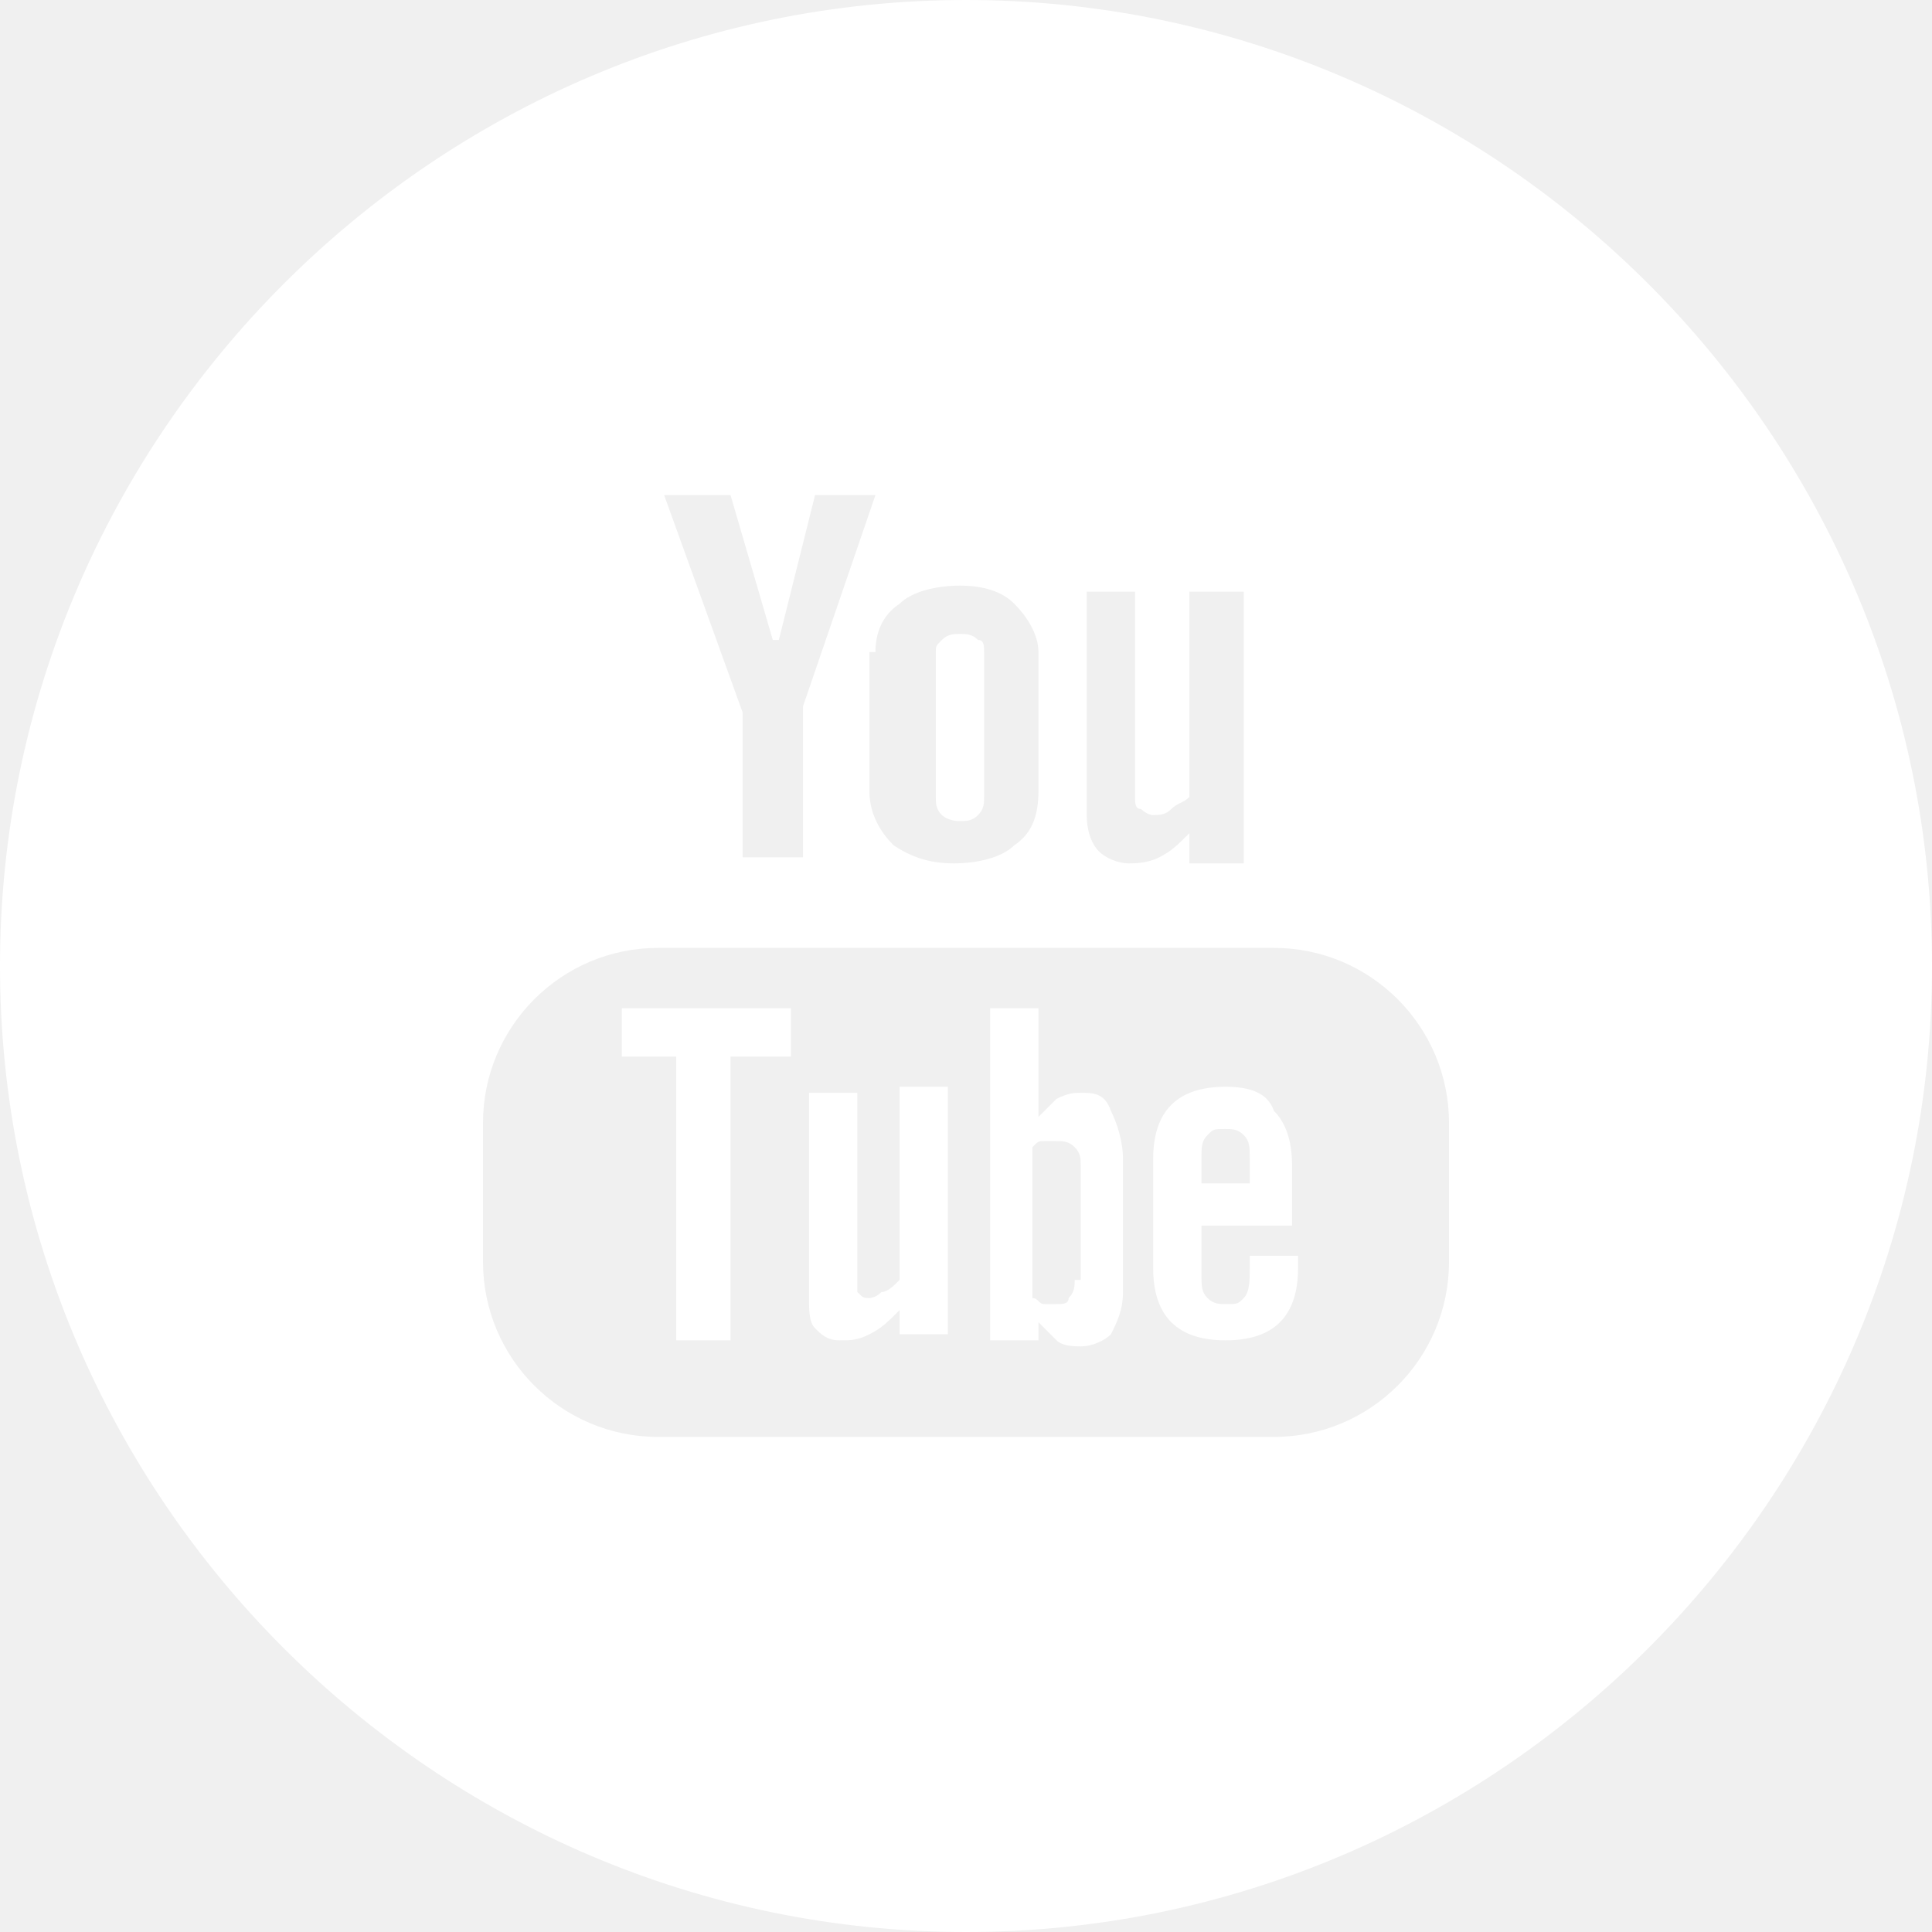
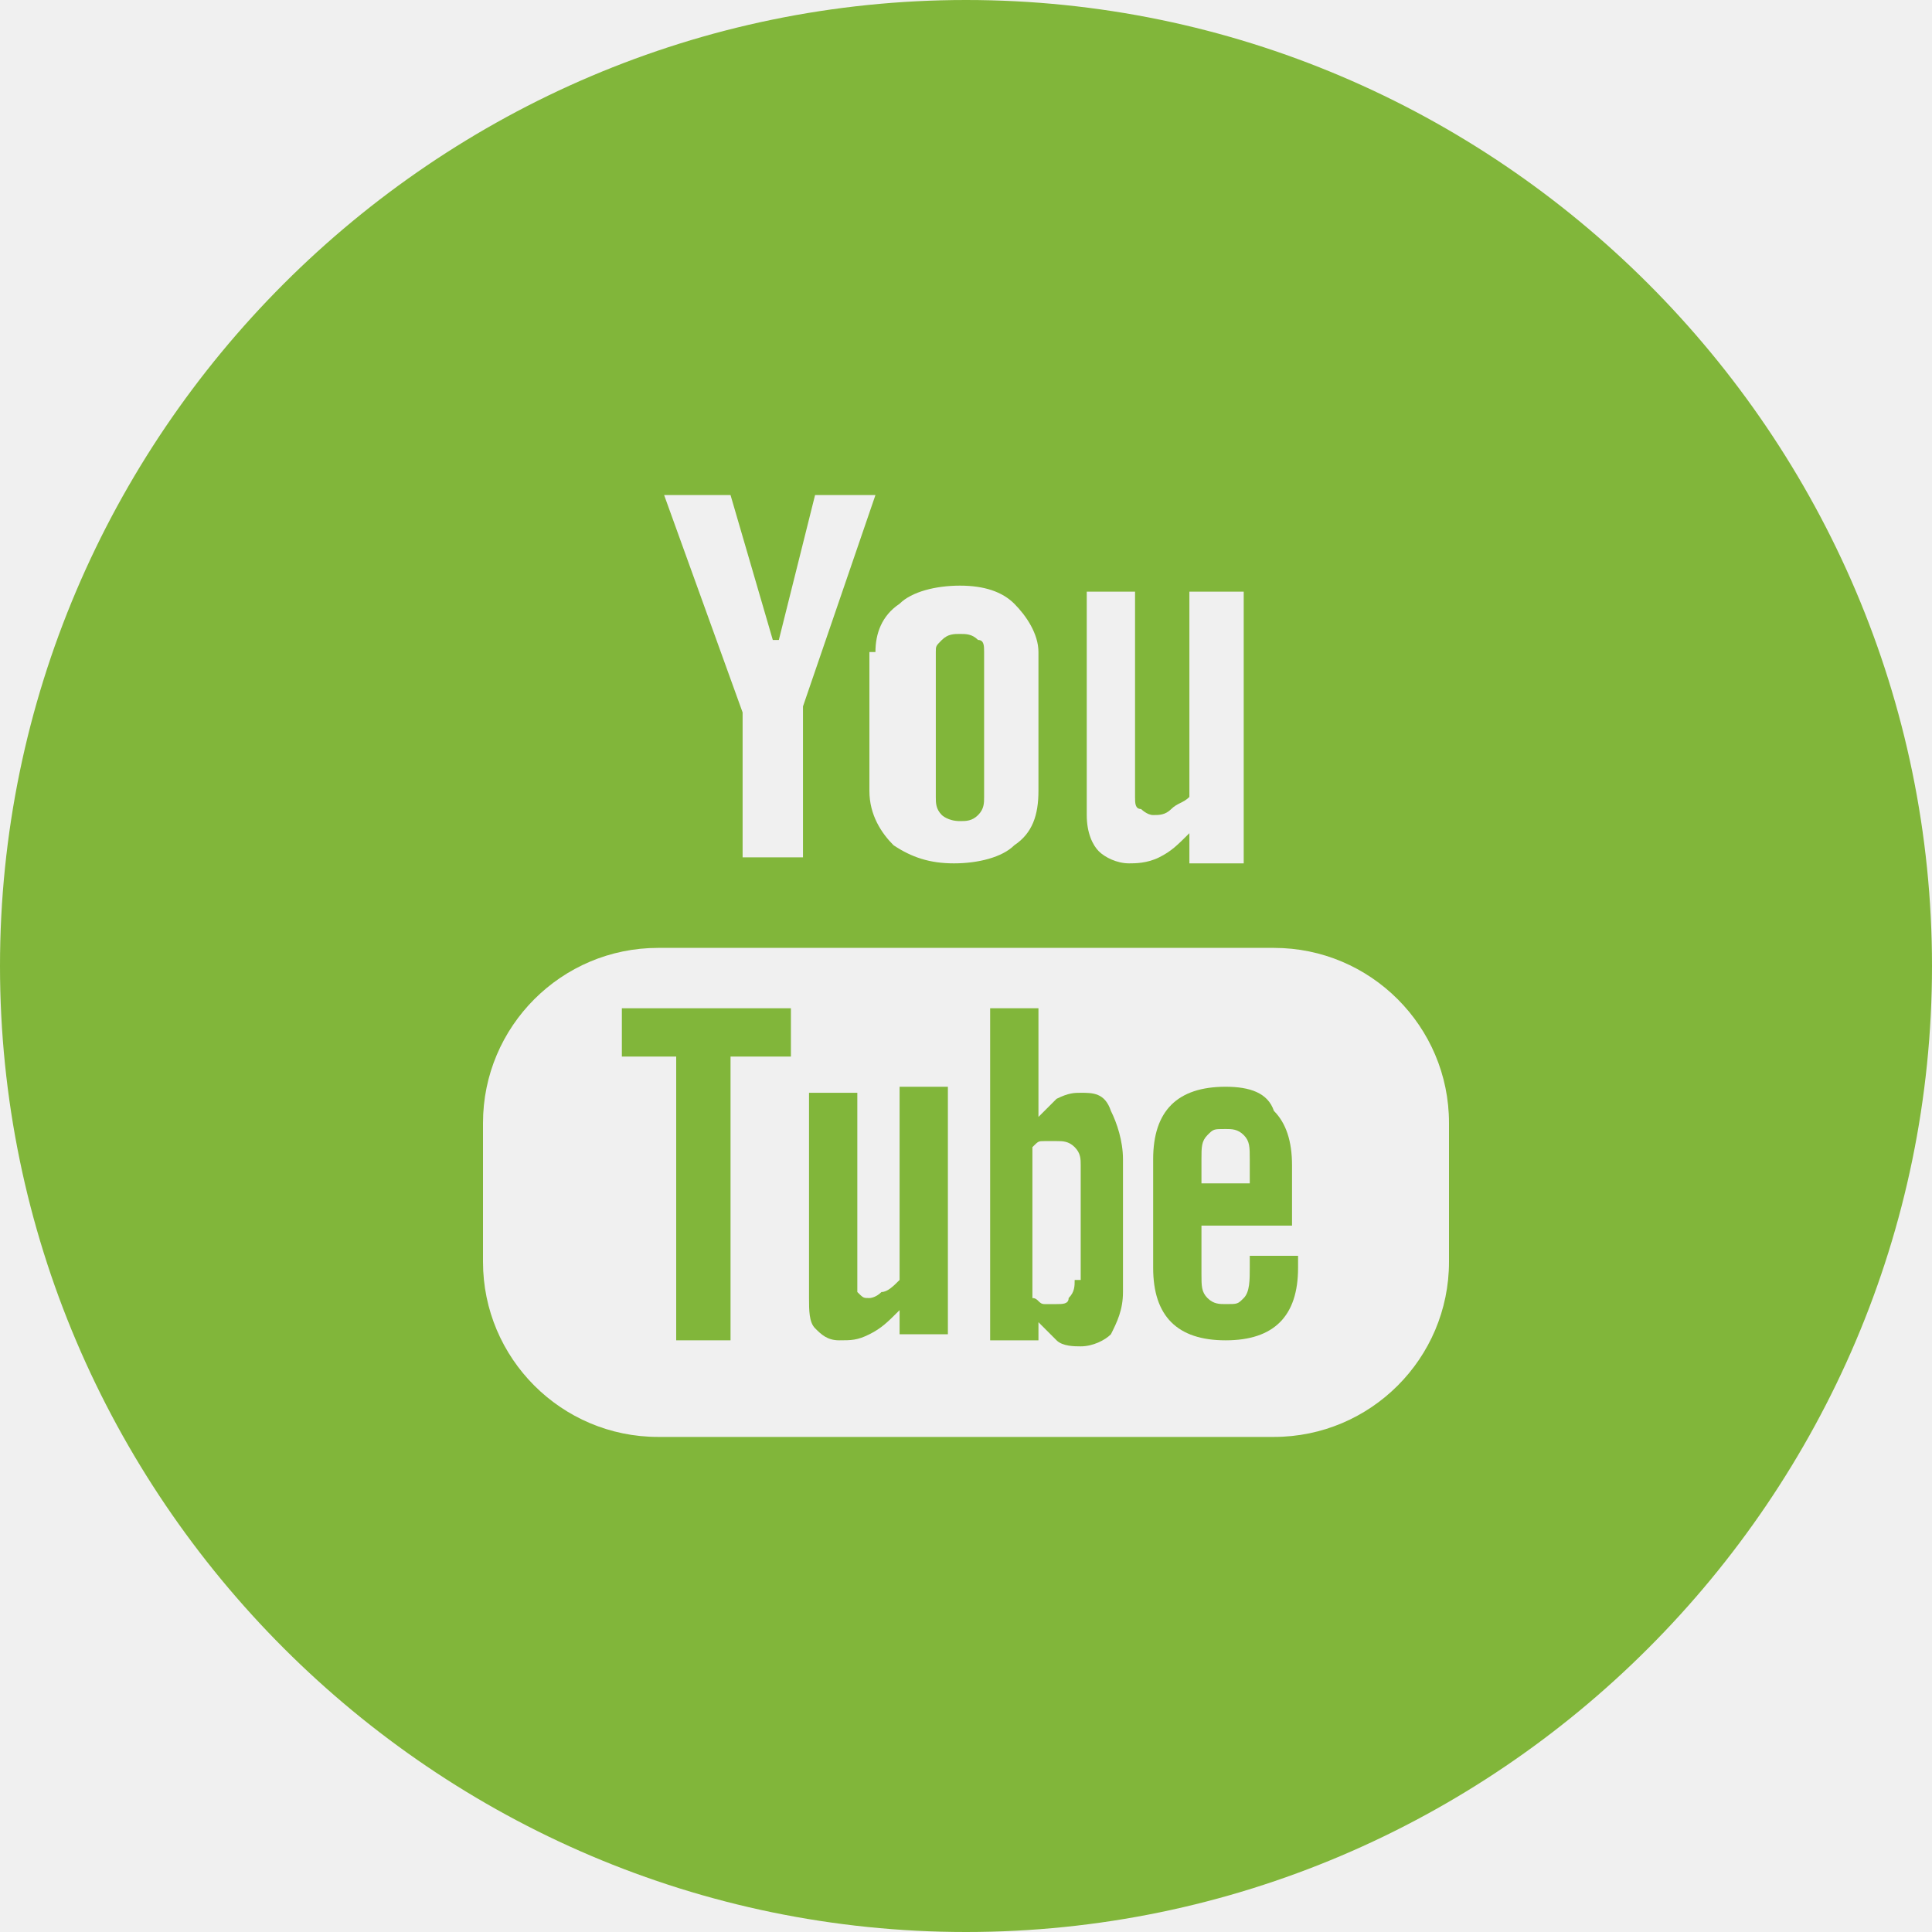
<svg xmlns="http://www.w3.org/2000/svg" version="1.1" id="Layer_1" x="0px" y="0px" viewBox="0 0 32 32" enable-background="new 0 0 32 32" xml:space="preserve">
  <g>
-     <path fill="#FFFFFF" d="M15.9,13.6c0.1,0,0.2,0,0.3-0.1c0.1-0.1,0.1-0.2,0.1-0.3v-2.4c0-0.1,0-0.2-0.1-0.2   c-0.1-0.1-0.2-0.1-0.3-0.1c-0.1,0-0.2,0-0.3,0.1c-0.1,0.1-0.1,0.1-0.1,0.2v2.4c0,0.1,0,0.2,0.1,0.3C15.6,13.5,15.7,13.6,15.9,13.6z   " />
-     <path fill="#FFFFFF" d="M17.9,18.1c-0.1,0-0.2,0-0.4,0.1c-0.1,0.1-0.2,0.2-0.3,0.3v-1.8h-0.8v5.5h0.8v-0.3c0.1,0.1,0.2,0.2,0.3,0.3   c0.1,0.1,0.3,0.1,0.4,0.1c0.2,0,0.4-0.1,0.5-0.2c0.1-0.2,0.2-0.4,0.2-0.7v-2.2c0-0.3-0.1-0.6-0.2-0.8   C18.3,18.1,18.1,18.1,17.9,18.1z M17.8,21.2c0,0.1,0,0.2-0.1,0.3c0,0.1-0.1,0.1-0.2,0.1c-0.1,0-0.1,0-0.2,0c-0.1,0-0.1-0.1-0.2-0.1   v-2.5c0.1-0.1,0.1-0.1,0.2-0.1c0.1,0,0.1,0,0.2,0c0.1,0,0.2,0,0.3,0.1c0.1,0.1,0.1,0.2,0.1,0.3V21.2z" />
-     <polygon fill="#FFFFFF" points="10.3,17.5 11.2,17.5 11.2,22.2 12.1,22.2 12.1,17.5 13.1,17.5 13.1,16.7 10.3,16.7  " />
-     <path fill="#FFFFFF" d="M14.9,21.2c-0.1,0.1-0.2,0.2-0.3,0.2c-0.1,0.1-0.2,0.1-0.2,0.1c-0.1,0-0.1,0-0.2-0.1c0,0,0-0.1,0-0.2v-3.1   h-0.8v3.4c0,0.2,0,0.4,0.1,0.5c0.1,0.1,0.2,0.2,0.4,0.2c0.2,0,0.3,0,0.5-0.1c0.2-0.1,0.3-0.2,0.5-0.4v0.4h0.8v-4.1h-0.8V21.2z" />
-     <path fill="#FFFFFF" d="M16,0C7.2,0,0,7.2,0,16c0,8.8,7.2,16,16,16c8.8,0,16-7.2,16-16C32,7.2,24.8,0,16,0z M17.9,9.8h0.9v3.4   c0,0.1,0,0.2,0.1,0.2c0,0,0.1,0.1,0.2,0.1c0.1,0,0.2,0,0.3-0.1c0.1-0.1,0.2-0.1,0.3-0.2V9.8h0.9v4.5h-0.9v-0.5   c-0.2,0.2-0.3,0.3-0.5,0.4c-0.2,0.1-0.4,0.1-0.5,0.1c-0.2,0-0.4-0.1-0.5-0.2c-0.1-0.1-0.2-0.3-0.2-0.6V9.8z M14.5,10.8   c0-0.3,0.1-0.6,0.4-0.8c0.2-0.2,0.6-0.3,1-0.3c0.4,0,0.7,0.1,0.9,0.3c0.2,0.2,0.4,0.5,0.4,0.8v2.3c0,0.4-0.1,0.7-0.4,0.9   c-0.2,0.2-0.6,0.3-1,0.3c-0.4,0-0.7-0.1-1-0.3c-0.2-0.2-0.4-0.5-0.4-0.9V10.8z M12.1,8.2l0.7,2.4h0.1l0.6-2.4h1l-1.2,3.5v2.5h-1   v-2.4L11,8.2H12.1z M24,20.9c0,1.6-1.3,2.9-2.9,2.9H10.9c-1.6,0-2.9-1.3-2.9-2.9v-2.3c0-1.6,1.3-2.9,2.9-2.9h10.2   c1.6,0,2.9,1.3,2.9,2.9V20.9z" />
-     <path fill="#FFFFFF" d="M20.3,18c-0.4,0-0.7,0.1-0.9,0.3c-0.2,0.2-0.3,0.5-0.3,0.9V21c0,0.4,0.1,0.7,0.3,0.9   c0.2,0.2,0.5,0.3,0.9,0.3c0.4,0,0.7-0.1,0.9-0.3c0.2-0.2,0.3-0.5,0.3-0.9v-0.2h-0.8V21c0,0.2,0,0.4-0.1,0.5   c-0.1,0.1-0.1,0.1-0.3,0.1c-0.1,0-0.2,0-0.3-0.1c-0.1-0.1-0.1-0.2-0.1-0.4v-0.8h1.5v-1c0-0.4-0.1-0.7-0.3-0.9   C21,18.1,20.7,18,20.3,18z M20.6,19.6h-0.7v-0.4c0-0.2,0-0.3,0.1-0.4c0.1-0.1,0.1-0.1,0.3-0.1c0.1,0,0.2,0,0.3,0.1   c0.1,0.1,0.1,0.2,0.1,0.4V19.6z" />
+     <path fill="#81B63A" d="M15.9,13.6c0.1,0,0.2,0,0.3-0.1c0.1-0.1,0.1-0.2,0.1-0.3v-2.4c0-0.1,0-0.2-0.1-0.2   c-0.1-0.1-0.2-0.1-0.3-0.1c-0.1,0-0.2,0-0.3,0.1c-0.1,0.1-0.1,0.1-0.1,0.2v2.4c0,0.1,0,0.2,0.1,0.3C15.6,13.5,15.7,13.6,15.9,13.6z   " />
+     <path fill="#81B63A" d="M17.9,18.1c-0.1,0-0.2,0-0.4,0.1c-0.1,0.1-0.2,0.2-0.3,0.3v-1.8h-0.8v5.5h0.8v-0.3c0.1,0.1,0.2,0.2,0.3,0.3   c0.1,0.1,0.3,0.1,0.4,0.1c0.2,0,0.4-0.1,0.5-0.2c0.1-0.2,0.2-0.4,0.2-0.7v-2.2c0-0.3-0.1-0.6-0.2-0.8   C18.3,18.1,18.1,18.1,17.9,18.1z M17.8,21.2c0,0.1,0,0.2-0.1,0.3c0,0.1-0.1,0.1-0.2,0.1c-0.1,0-0.1,0-0.2,0c-0.1,0-0.1-0.1-0.2-0.1   v-2.5c0.1-0.1,0.1-0.1,0.2-0.1c0.1,0,0.1,0,0.2,0c0.1,0,0.2,0,0.3,0.1c0.1,0.1,0.1,0.2,0.1,0.3V21.2z" />
+     <polygon fill="#81B63A" points="10.3,17.5 11.2,17.5 11.2,22.2 12.1,22.2 12.1,17.5 13.1,17.5 13.1,16.7 10.3,16.7  " />
+     <path fill="#81B63A" d="M14.9,21.2c-0.1,0.1-0.2,0.2-0.3,0.2c-0.1,0.1-0.2,0.1-0.2,0.1c-0.1,0-0.1,0-0.2-0.1c0,0,0-0.1,0-0.2v-3.1   h-0.8v3.4c0,0.2,0,0.4,0.1,0.5c0.1,0.1,0.2,0.2,0.4,0.2c0.2,0,0.3,0,0.5-0.1c0.2-0.1,0.3-0.2,0.5-0.4v0.4h0.8v-4.1h-0.8V21.2z" />
+     <path fill="#81B63A" d="M16,0C7.2,0,0,7.2,0,16c0,8.8,7.2,16,16,16c8.8,0,16-7.2,16-16C32,7.2,24.8,0,16,0z M17.9,9.8h0.9v3.4   c0,0.1,0,0.2,0.1,0.2c0,0,0.1,0.1,0.2,0.1c0.1,0,0.2,0,0.3-0.1c0.1-0.1,0.2-0.1,0.3-0.2V9.8h0.9v4.5h-0.9v-0.5   c-0.2,0.2-0.3,0.3-0.5,0.4c-0.2,0.1-0.4,0.1-0.5,0.1c-0.2,0-0.4-0.1-0.5-0.2c-0.1-0.1-0.2-0.3-0.2-0.6V9.8z M14.5,10.8   c0-0.3,0.1-0.6,0.4-0.8c0.2-0.2,0.6-0.3,1-0.3c0.4,0,0.7,0.1,0.9,0.3c0.2,0.2,0.4,0.5,0.4,0.8v2.3c0,0.4-0.1,0.7-0.4,0.9   c-0.2,0.2-0.6,0.3-1,0.3c-0.4,0-0.7-0.1-1-0.3c-0.2-0.2-0.4-0.5-0.4-0.9V10.8z M12.1,8.2l0.7,2.4h0.1l0.6-2.4h1l-1.2,3.5v2.5h-1   v-2.4L11,8.2H12.1z M24,20.9c0,1.6-1.3,2.9-2.9,2.9H10.9c-1.6,0-2.9-1.3-2.9-2.9v-2.3c0-1.6,1.3-2.9,2.9-2.9h10.2   c1.6,0,2.9,1.3,2.9,2.9V20.9z" />
+     <path fill="#81B63A" d="M20.3,18c-0.4,0-0.7,0.1-0.9,0.3c-0.2,0.2-0.3,0.5-0.3,0.9V21c0,0.4,0.1,0.7,0.3,0.9   c0.2,0.2,0.5,0.3,0.9,0.3c0.4,0,0.7-0.1,0.9-0.3c0.2-0.2,0.3-0.5,0.3-0.9v-0.2h-0.8V21c0,0.2,0,0.4-0.1,0.5   c-0.1,0.1-0.1,0.1-0.3,0.1c-0.1,0-0.2,0-0.3-0.1c-0.1-0.1-0.1-0.2-0.1-0.4v-0.8h1.5v-1c0-0.4-0.1-0.7-0.3-0.9   C21,18.1,20.7,18,20.3,18z M20.6,19.6h-0.7v-0.4c0-0.2,0-0.3,0.1-0.4c0.1-0.1,0.1-0.1,0.3-0.1c0.1,0,0.2,0,0.3,0.1   c0.1,0.1,0.1,0.2,0.1,0.4V19.6z" />
  </g>
</svg>
